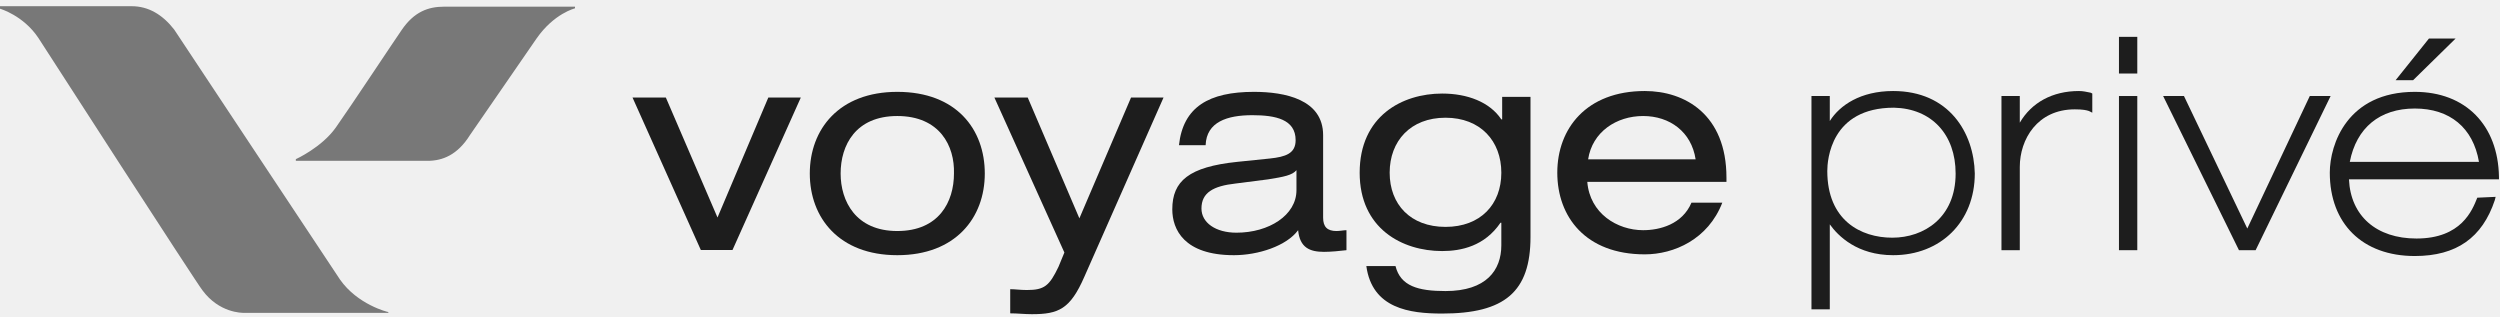
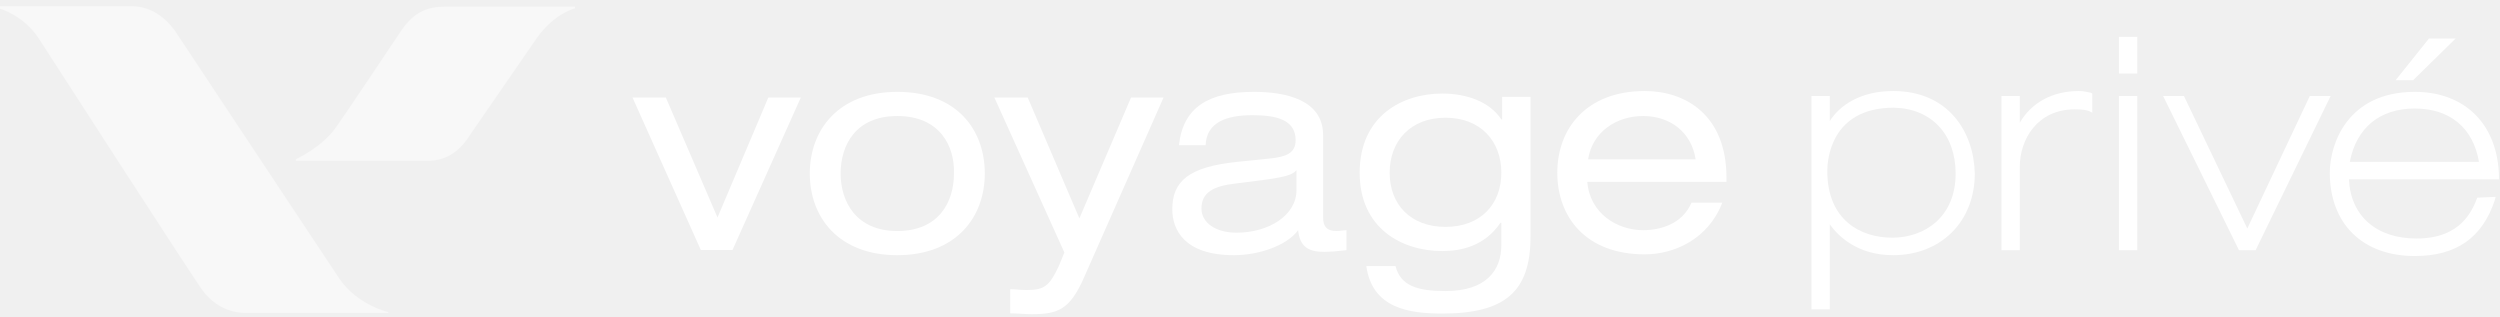
<svg xmlns="http://www.w3.org/2000/svg" version="1.1" id="Calque_1" x="0px" y="0px" viewBox="0 0 300 38" style="enable-background:new 0 0 300 38;" xml:space="preserve">
  <style type="text/css">
- 	.st0{fill:#1D1D1D;}
+ 	.st0{fill:#FFF;}
	.st1{opacity:0.5;}
</style>
  <g id="Page-1_1_">
    <g id="Custom-Preset" transform="translate(-908, -1348)">
      <g id="Page-1" transform="translate(908, 1348)">
        <polygon id="Fill-8" class="st0" points="92.2,11.7 96.1,11.7 87.9,30 84.1,30 75.9,11.7 79.9,11.7 86.1,26.1    " />
        <g id="Group-31" transform="translate(96.67519, 4.322306)">
          <path id="Fill-9" class="st0" d="M11,9.6c-5,0-6.8,3.5-6.8,6.9c0,3.3,1.8,6.9,6.8,6.9s6.8-3.5,6.8-6.9      C17.9,13.2,16.1,9.6,11,9.6z M11,6.7c7.1,0,10.5,4.5,10.5,9.8S18,26.3,11,26.3S0.5,21.8,0.5,16.5S4,6.7,11,6.7z" />
          <g id="Group-13" transform="translate(22.25064, 6.979592)">
            <g id="Clip-12">
					</g>
            <path id="Fill-11" class="st0" d="M16.8,0.4h3.9l-9.5,21.5c-1.7,3.9-3.1,4.5-6.3,4.5c-0.9,0-1.7-0.1-2.6-0.1v-2.9       c0.6,0,1.2,0.1,2,0.1c2.1,0,2.7-0.5,3.8-2.8L8.8,19L0.4,0.4h4l6.2,14.5L16.8,0.4z" />
          </g>
          <path id="Fill-14" class="st0" d="M58.9,16.1c-0.5,0.6-1.5,0.8-3.4,1.1l-3.9,0.5c-2.7,0.3-4.1,1.1-4.1,3c0,1.7,1.7,2.9,4.2,2.9      c3.9,0,7.2-2.1,7.2-5.1V16.1z M44.8,13.1c0.5-4.6,3.6-6.4,9-6.4c3.7,0,8.3,0.9,8.3,5.2v9.9c0,1.1,0.5,1.6,1.6,1.6      c0.4,0,0.9-0.1,1.2-0.1v2.4c-0.8,0.1-1.9,0.2-2.7,0.2c-1.7,0-2.9-0.5-3.1-2.6c-1.4,1.9-4.8,3-7.7,3c-6,0-7.4-3.1-7.4-5.5      c0-3.4,2-5.1,7.8-5.7l3.9-0.4c1.9-0.2,3.1-0.6,3.1-2.2c0-2.5-2.4-3-5.2-3c-3,0-5.5,0.8-5.6,3.6H44.8z" />
          <g id="Group-18" transform="translate(65.98466, 6.204082)">
            <g id="Clip-17">
					</g>
            <path id="Fill-16" class="st0" d="M10.8,3.6c-4.2,0-6.7,2.8-6.7,6.6s2.5,6.5,6.7,6.5s6.7-2.7,6.7-6.5S15,3.6,10.8,3.6L10.8,3.6       z M17.5,1.1H21v16.8c0,6.6-3.1,9.2-10.6,9.2c-3.9,0-8.4-0.6-9.1-5.7h3.5c0.6,2.4,2.7,3,6,3c4.9,0,6.7-2.5,6.7-5.5v-2.7h-0.1       c-1.9,2.8-4.7,3.4-7,3.4c-4.8,0-9.9-2.7-9.9-9.4c0-6.8,5.1-9.5,9.9-9.5c3,0,5.7,1,7.1,3.1h0.1V1.1H17.5z" />
          </g>
          <path id="Fill-19" class="st0" d="M106.8,14.8c-0.5-3.3-3.1-5.2-6.3-5.2c-3.2,0-6.1,1.9-6.6,5.2H106.8z M93.8,17.5      c0.3,3.8,3.6,5.8,6.7,5.8c2,0,4.7-0.7,5.8-3.3h3.7c-1.7,4.4-5.8,6.2-9.3,6.2c-7.1,0-10.5-4.5-10.5-9.8s3.5-9.8,10.5-9.8      c4.8,0,9.8,2.8,9.8,10.4v0.5H93.8z" />
          <path id="Fill-21" class="st0" d="M138,16.5c0,5.3-3.8,7.7-7.6,7.7s-7.8-2.1-7.8-8c0-1.3,0.4-7.6,8-7.6      C135.1,8.7,138,11.8,138,16.5 M130.5,6.6c-3.9,0-6.4,1.7-7.6,3.6v-3h-2.2v25.6h2.2V22.6c1,1.4,3.3,3.7,7.6,3.7      c5.7,0,9.8-4,9.8-9.8C140.2,11.6,137.2,6.6,130.5,6.6" />
          <path id="Fill-23" class="st0" d="M152.8,6.6c-3.2,0-5.7,1.4-7.1,3.8V7.2h-2.2v18.5h2.2v-10c0-3.3,2.1-6.9,6.6-6.9      c1,0,1.4,0.1,1.7,0.2l0.4,0.2V6.9l-0.2-0.1C153.7,6.7,153.3,6.6,152.8,6.6" />
          <polygon id="Fill-25" class="st0" points="157.6,4.5 159.8,4.5 159.8,0.1 157.6,0.1     " />
          <polygon id="Fill-27" class="st0" points="157.6,25.7 159.8,25.7 159.8,7.2 157.6,7.2     " />
          <polygon id="Fill-28" class="st0" points="173,23.1 165.4,7.2 162.9,7.2 172,25.7 174,25.7 183,7.2 180.5,7.2     " />
          <path id="Fill-29" class="st0" d="M200.8,15.1h-15.5c0.8-4.1,3.6-6.4,7.8-6.4C197.3,8.7,200.1,11,200.8,15.1L200.8,15.1z       M200.6,19.4c-0.6,1.5-1.9,4.9-7.3,4.9c-4.8,0-7.9-2.7-8.1-7.1h18v-0.3c-0.1-6.2-4-10.2-10.1-10.2c-8.1,0-10.2,6.3-10.2,9.7      c0,6.1,3.9,10,10.2,10c5,0,8.1-2.2,9.6-6.7l0.1-0.4L200.6,19.4L200.6,19.4z" />
          <polygon id="Fill-30" class="st0" points="194.8,0.3 198,0.3 192.9,5.3 190.8,5.3     " />
        </g>
      </g>
    </g>
  </g>
  <g class="st1">
    <g id="Group-7" transform="translate(0, 0.444755)">
      <g id="Group-3">
        <g id="Clip-2">
			</g>
      </g>
-       <path id="Fill-1" d="M40.8,33.1c-3-4.5-19.5-29.4-19.9-30c-1.4-1.8-3.1-2.8-5.1-2.8H0v0.3c0,0,2.8,0.8,4.6,3.5    c0.7,1.1,19.1,29.6,19.7,30.3c2,2.7,4.7,2.7,5,2.7h17.3V37C46.5,37,42.9,36.1,40.8,33.1" />
+       <path fill="#FFF" id="Fill-1" d="M40.8,33.1c-3-4.5-19.5-29.4-19.9-30c-1.4-1.8-3.1-2.8-5.1-2.8H0v0.3c0,0,2.8,0.8,4.6,3.5    c0.7,1.1,19.1,29.6,19.7,30.3c2,2.7,4.7,2.7,5,2.7h17.3V37C46.5,37,42.9,36.1,40.8,33.1" />
    </g>
-     <path id="Fill-4" d="M53.3,0.8c-1.9,0-3.6,0.6-5.1,2.8c-0.7,1-6.2,9.3-7.9,11.7s-4.8,3.8-4.8,3.8v0.2h15.8c1.8,0,3.6-0.7,5.1-3.1   c2-2.9,7.3-10.6,8-11.6C66.5,1.6,69,1,69,1V0.8H53.3z" />
+     <path fill="#FFF" id="Fill-4" d="M53.3,0.8c-1.9,0-3.6,0.6-5.1,2.8c-0.7,1-6.2,9.3-7.9,11.7s-4.8,3.8-4.8,3.8v0.2h15.8c1.8,0,3.6-0.7,5.1-3.1   c2-2.9,7.3-10.6,8-11.6C66.5,1.6,69,1,69,1V0.8H53.3z" />
  </g>
</svg>
